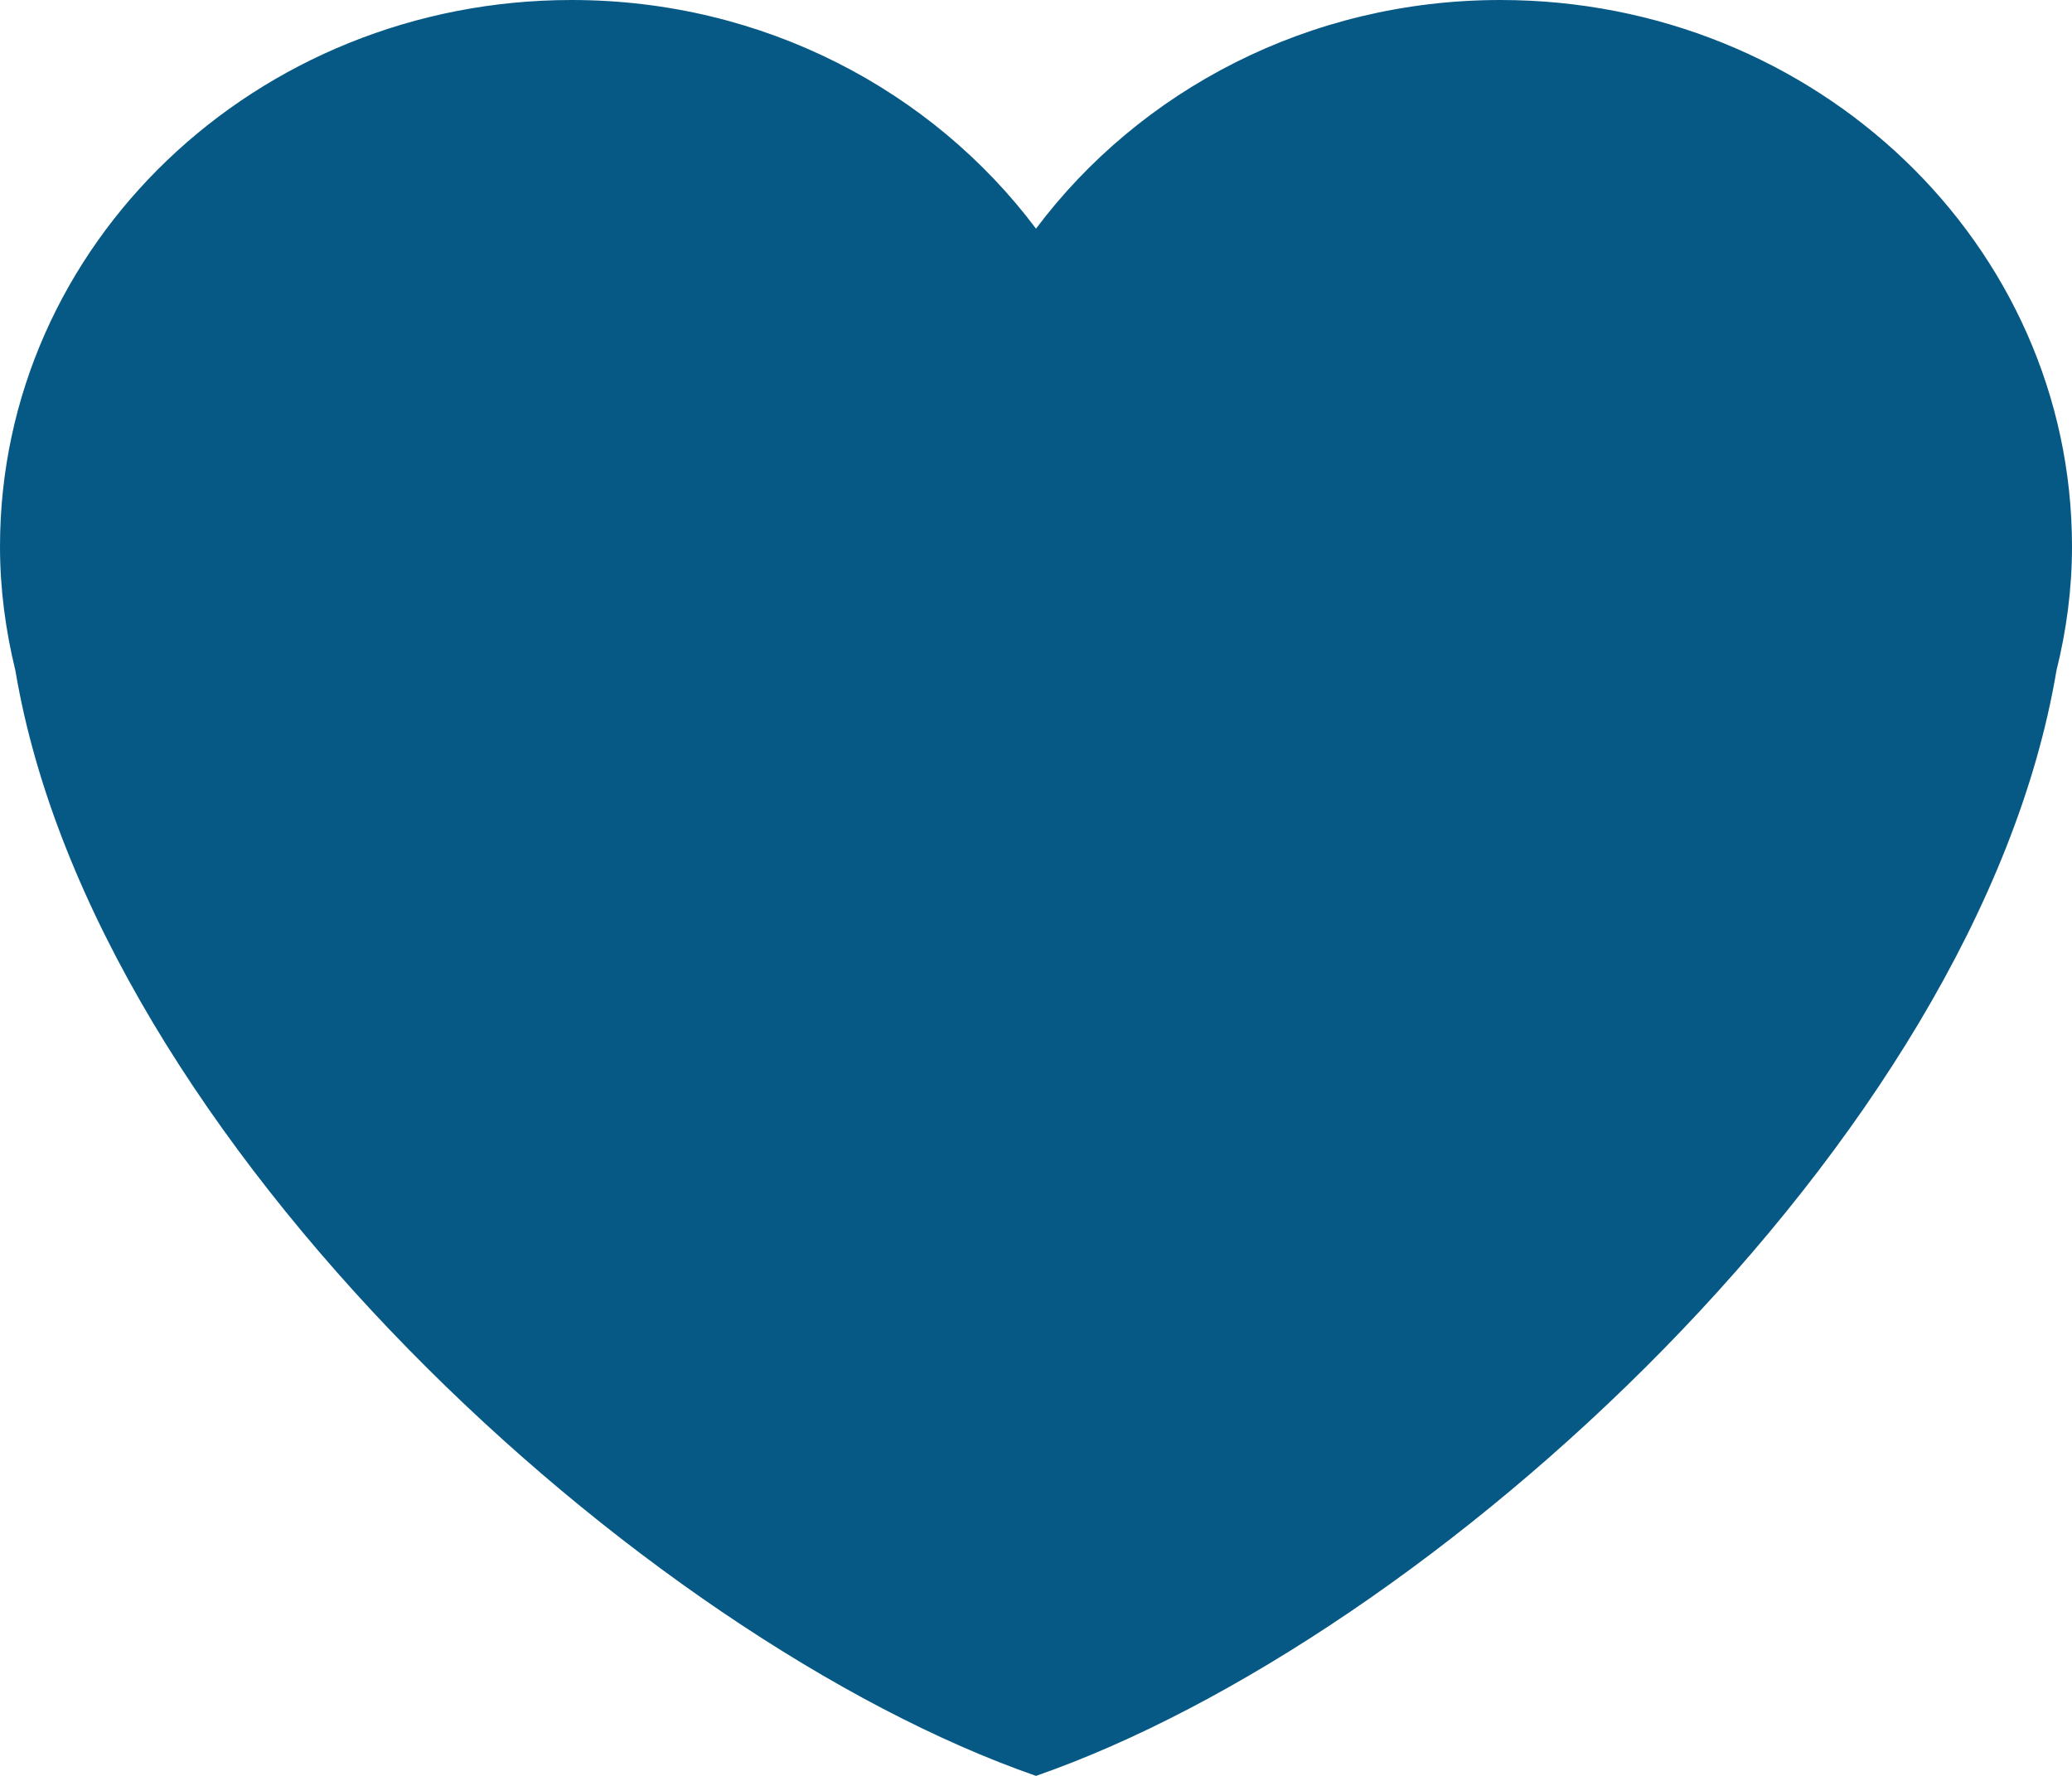
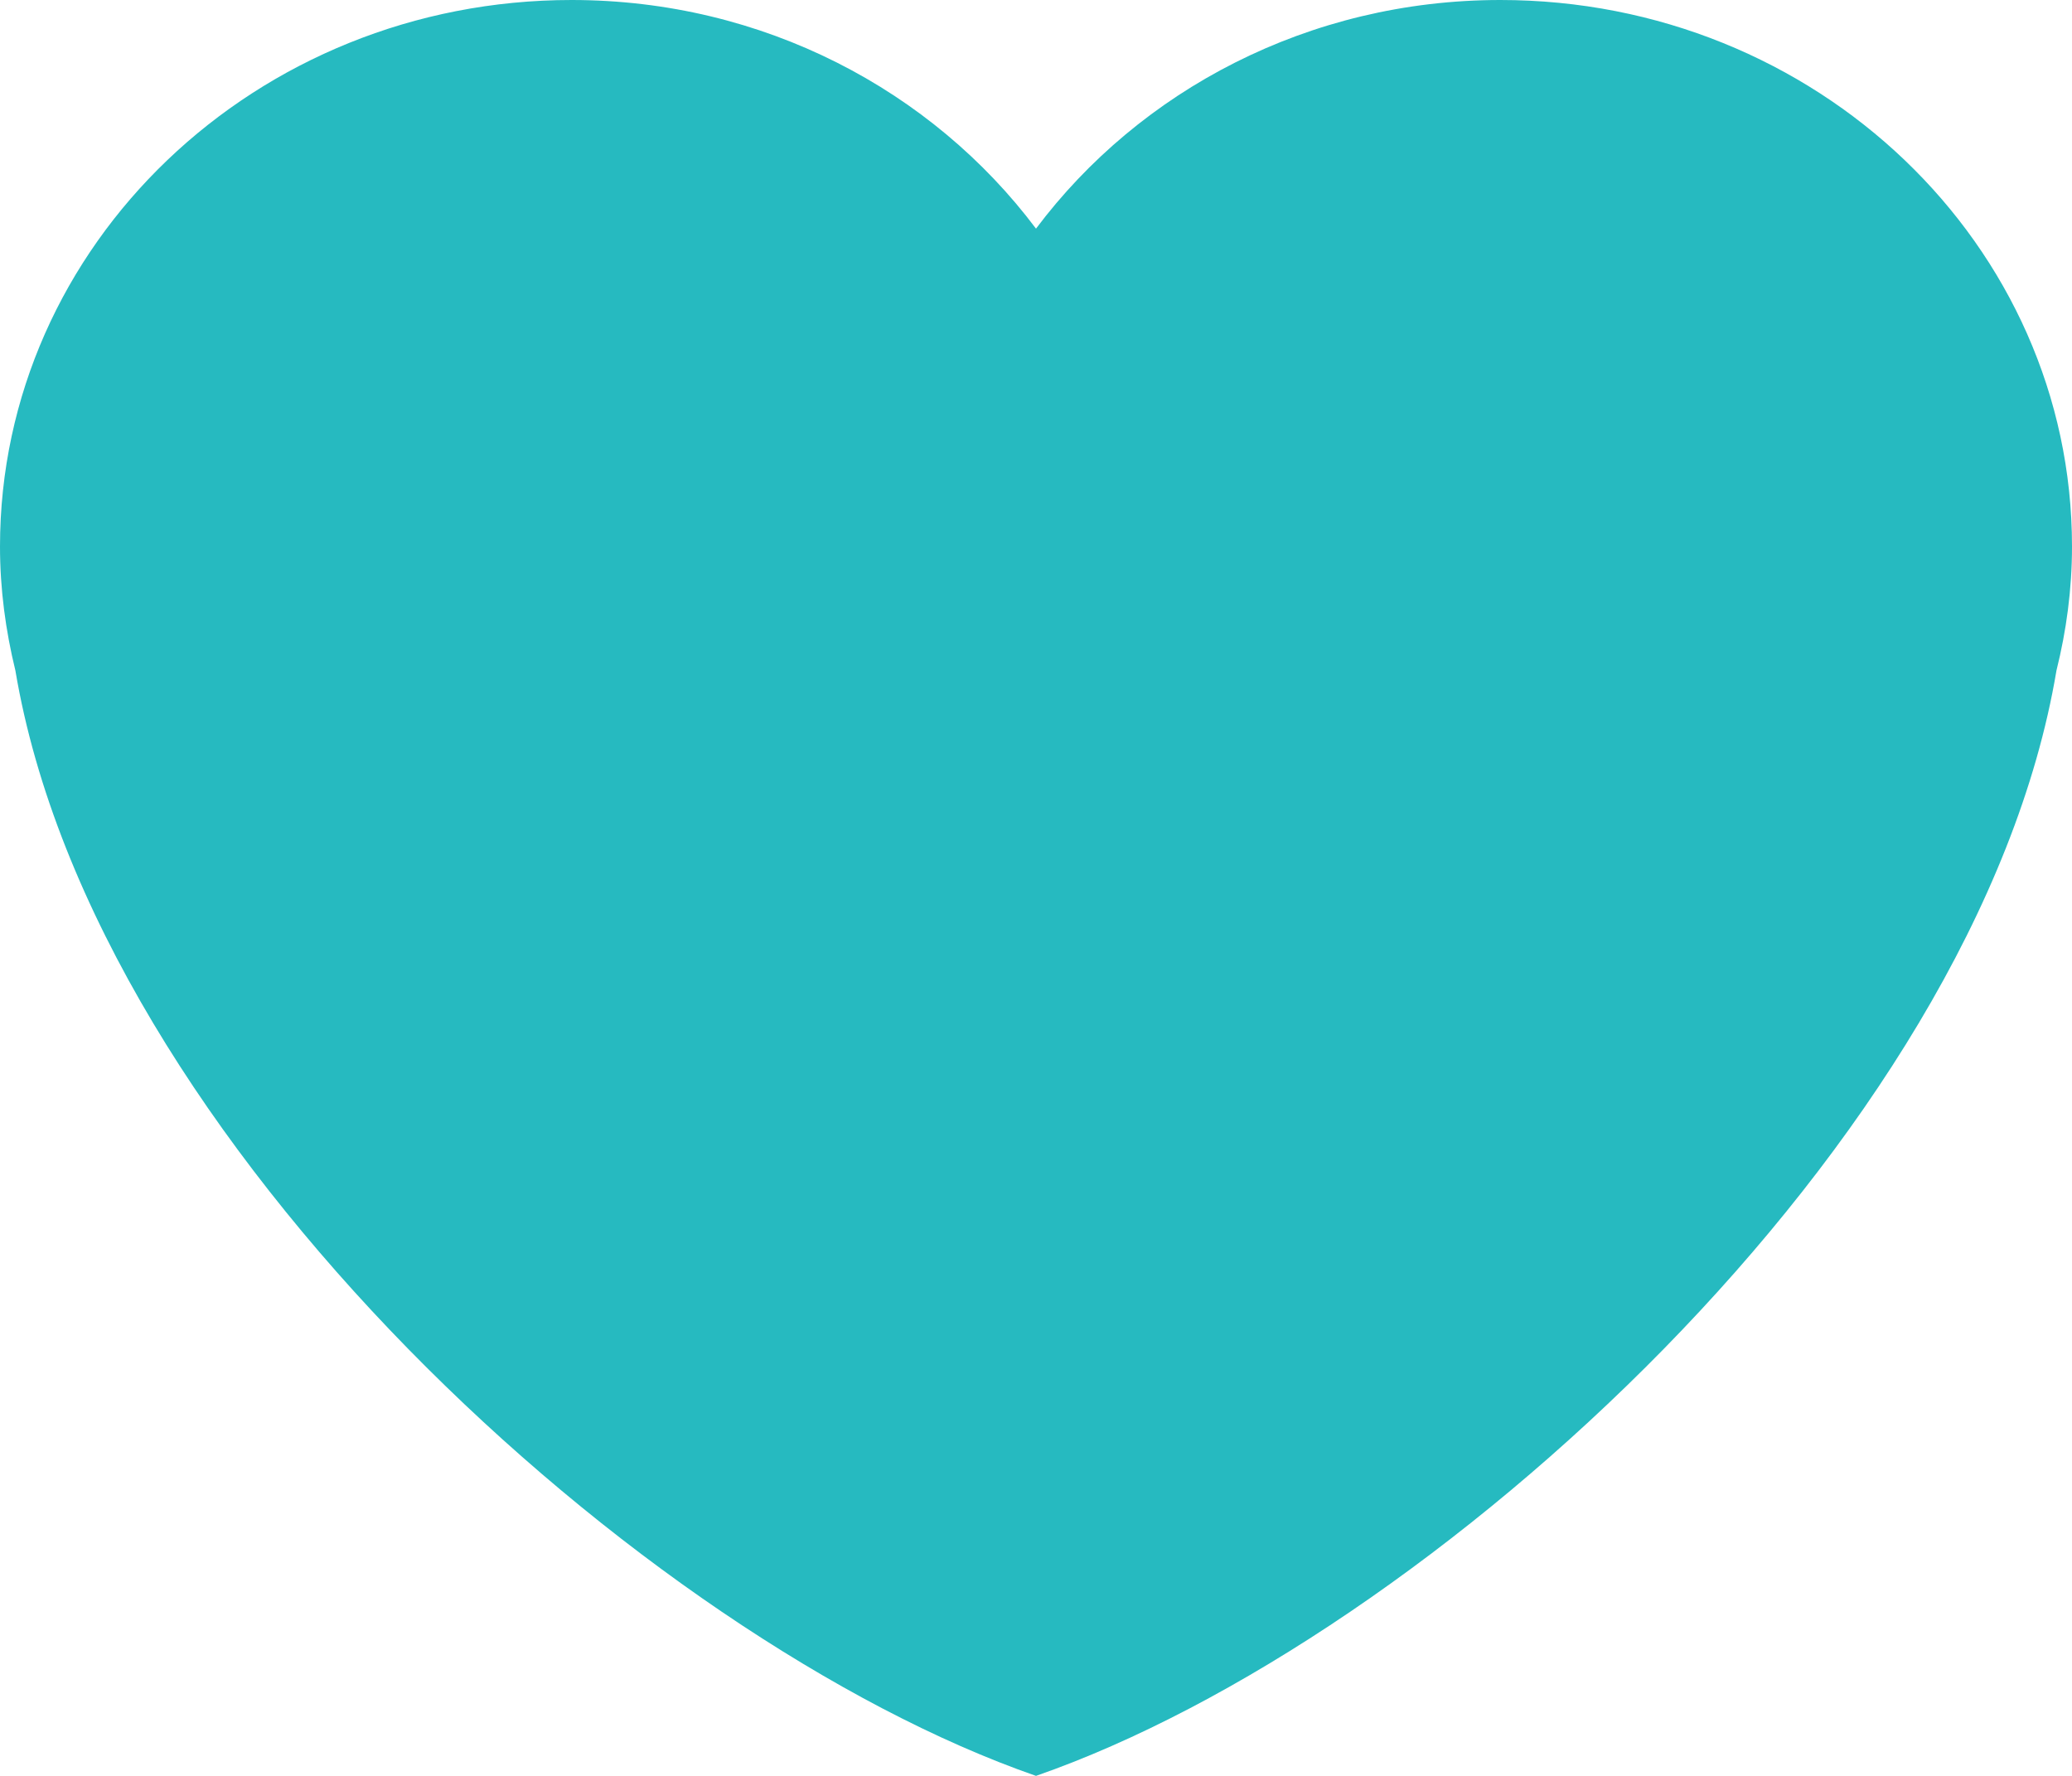
<svg xmlns="http://www.w3.org/2000/svg" width="14" height="12" viewBox="0 0 14 12" fill="none">
-   <path d="M14 3.693C14 1.653 12.271 0 10.138 0C8.843 0 7.701 0.611 7 1.545C6.299 0.611 5.157 0 3.862 0C1.729 0 0 1.653 0 3.693C0 3.981 0.038 4.261 0.104 4.531C0.64 7.717 4.345 11.077 7 12C9.655 11.077 13.36 7.717 13.895 4.531C13.962 4.262 14 3.982 14 3.693V3.693Z" fill="#075985" />
+   <path d="M14 3.693C14 1.653 12.271 0 10.138 0C8.843 0 7.701 0.611 7 1.545C6.299 0.611 5.157 0 3.862 0C1.729 0 0 1.653 0 3.693C0 3.981 0.038 4.261 0.104 4.531C0.64 7.717 4.345 11.077 7 12C9.655 11.077 13.36 7.717 13.895 4.531C13.962 4.262 14 3.982 14 3.693V3.693Z" fill="#26bac0" />
</svg>
